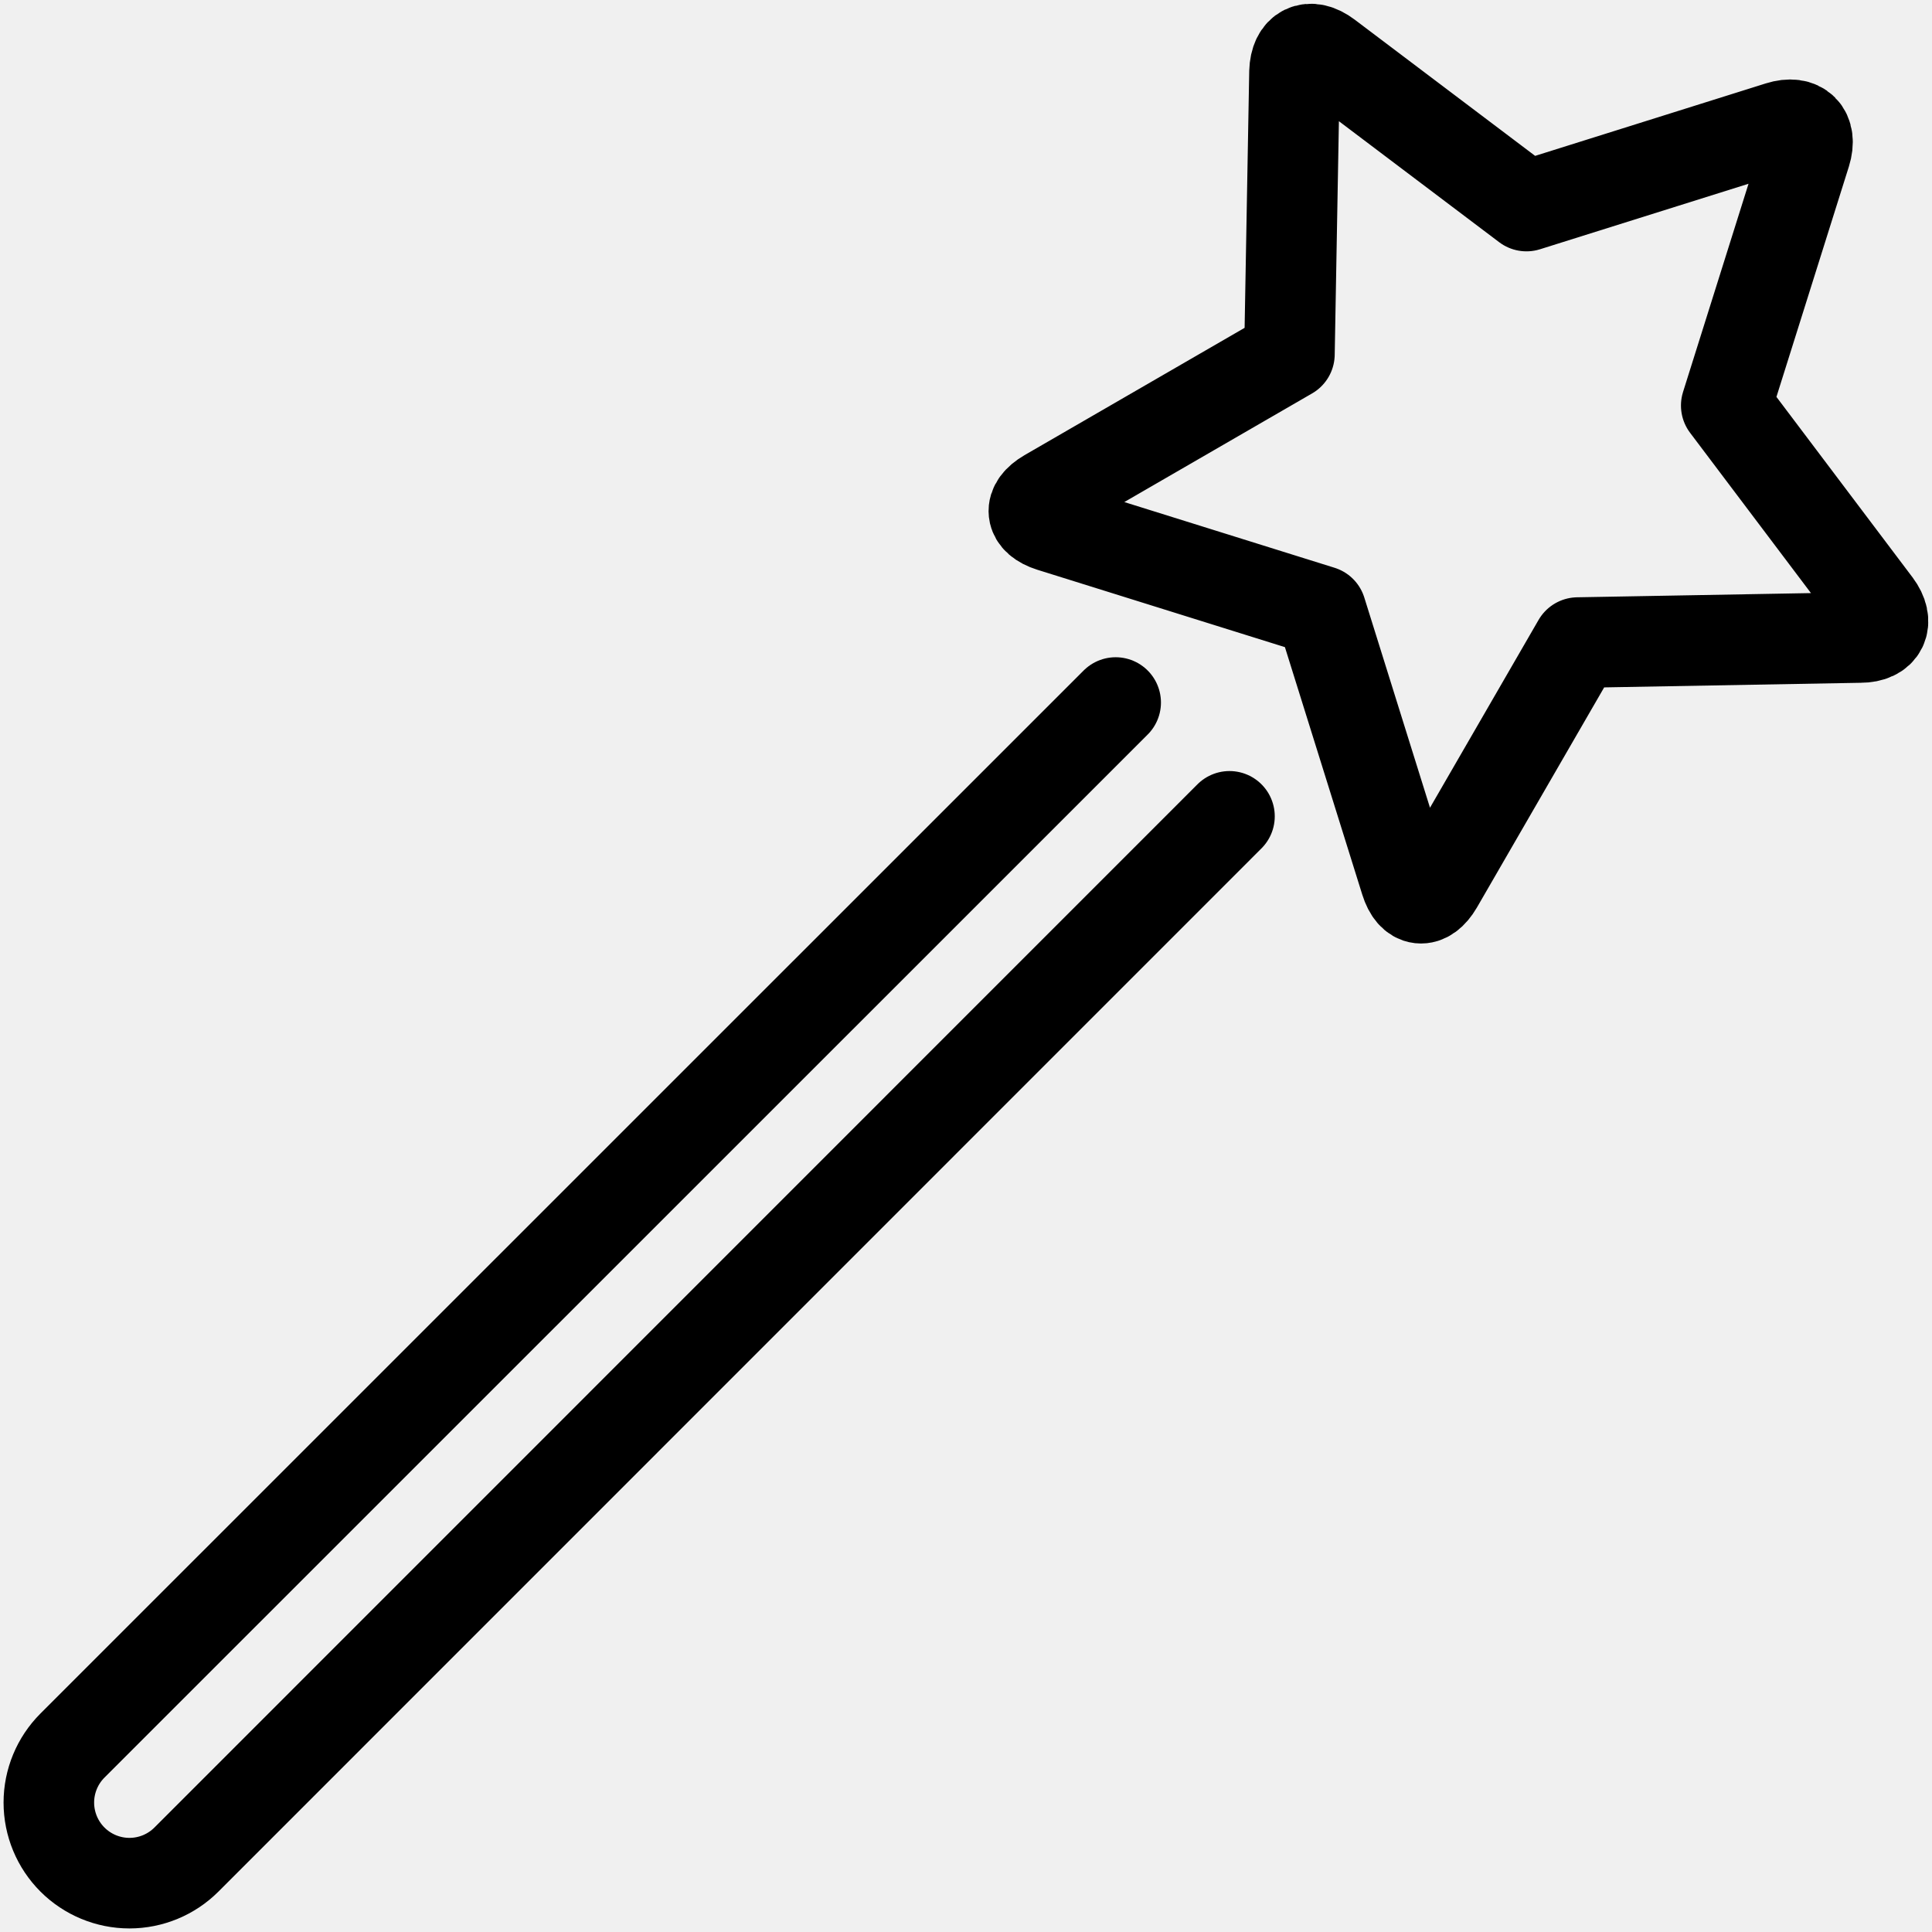
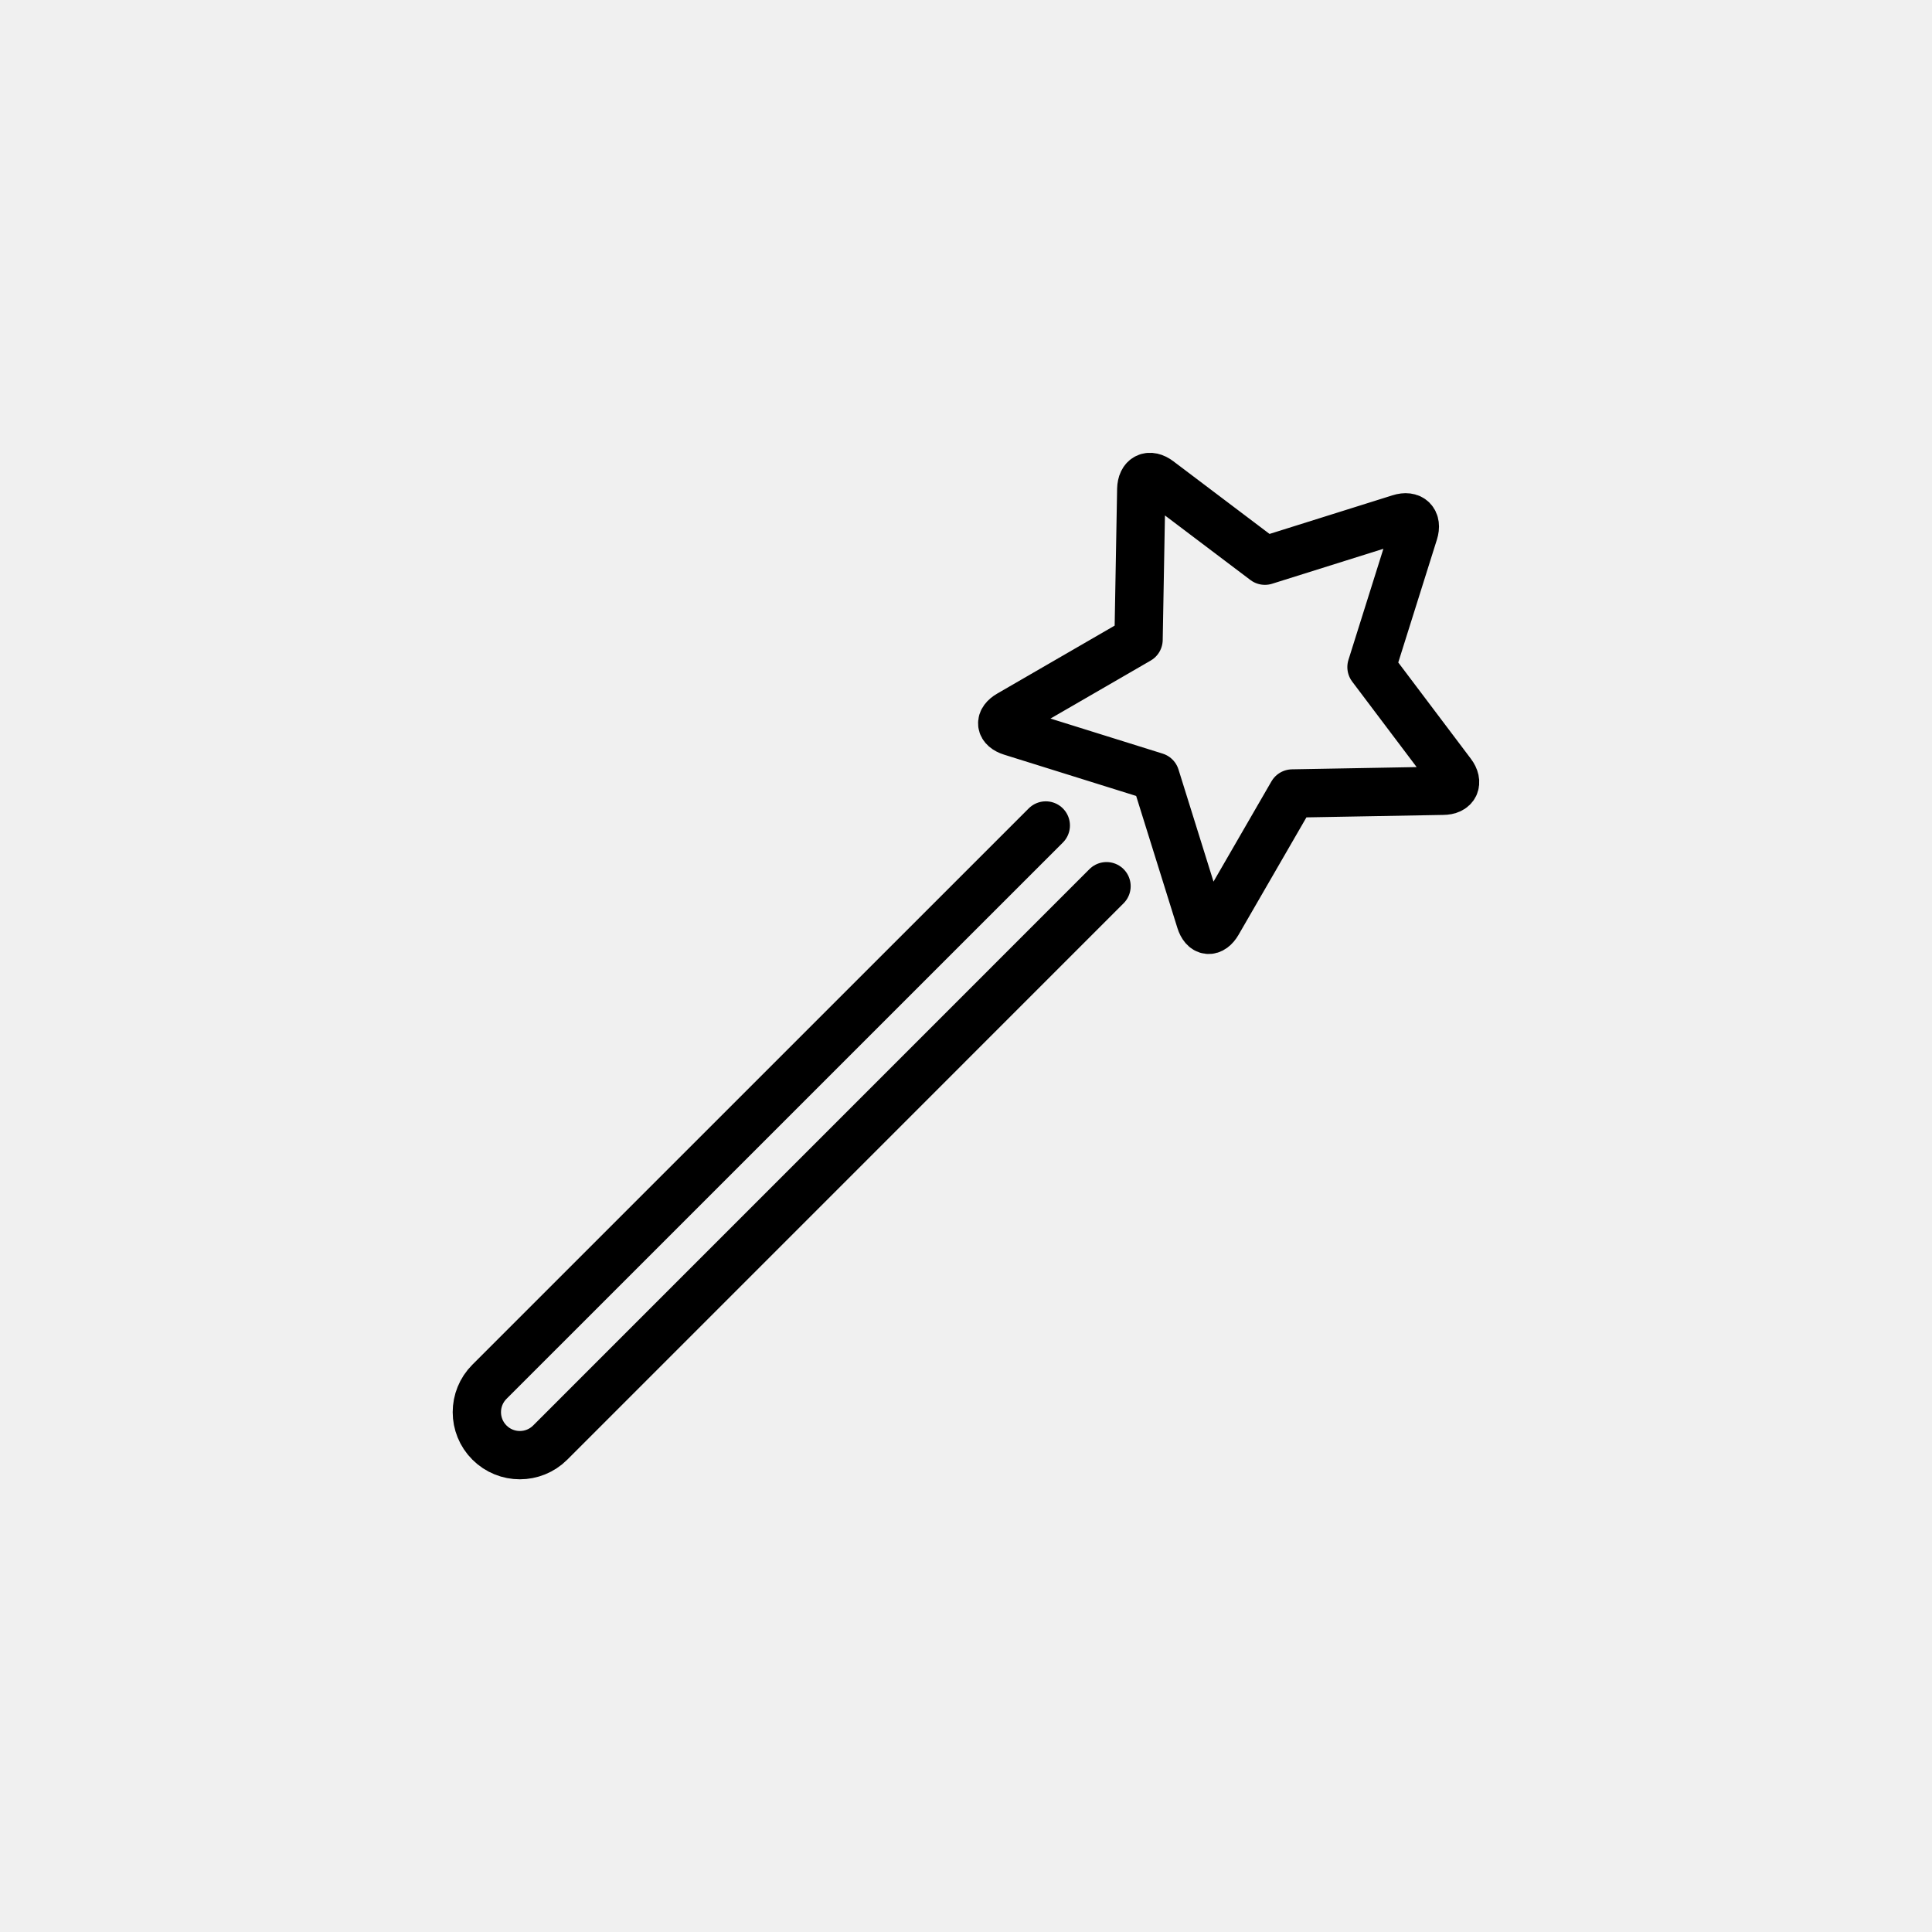
- <svg xmlns="http://www.w3.org/2000/svg" width="32" height="32" viewBox="0 0 32 32" fill="none">
-   <g clip-path="url(#clip0_488_7516)">
-     <path d="M20.364 13.521L3.088 30.8C2.838 31.05 2.498 31.191 2.144 31.191C1.79 31.191 1.45 31.05 1.2 30.8C0.95 30.55 0.809 30.21 0.809 29.856C0.809 29.502 0.95 29.162 1.2 28.912L18.479 11.636" stroke="currentColor" stroke-width="1.5" stroke-linecap="round" stroke-linejoin="round" />
-     <path d="M30.812 10.559C31.179 10.559 31.297 10.307 31.079 10.015L28.592 6.717L29.908 2.533C30.017 2.184 29.821 1.987 29.472 2.097L25.283 3.413L21.985 0.923C21.693 0.703 21.452 0.821 21.441 1.189L21.357 5.867L17.345 8.188C17.028 8.372 17.055 8.611 17.405 8.721L21.881 10.12L23.28 14.596C23.389 14.947 23.628 14.973 23.813 14.656L26.133 10.643L30.812 10.559Z" stroke="currentColor" stroke-width="1.5" stroke-linecap="round" stroke-linejoin="round" />
+ <svg xmlns="http://www.w3.org/2000/svg" fill="none" viewBox="0 0 60 60">
+   <g stroke="currentColor" stroke-linecap="round" stroke-linejoin="round" stroke-width="1.5" clip-path="url(#a)">
+     <path d="M34.364 27.522 17.088 44.8a1.335 1.335 0 1 1-1.888-1.888l17.278-17.276M44.813 24.558c.367 0 .486-.252.267-.543l-2.487-3.298 1.316-4.184c.11-.35-.086-.547-.436-.436l-4.19 1.316-3.296-2.49c-.292-.22-.534-.102-.544.266l-.084 4.677-4.012 2.322c-.318.184-.291.422.06.533l4.476 1.399 1.398 4.476c.11.35.348.377.534.06l2.32-4.014 4.678-.084Z" />
  </g>
  <defs>
-     <clipPath id="clip0_488_7516">
-       <rect width="32" height="32" fill="white" />
+     <clipPath id="a">
+       <path fill="#fff" d="M14 14h32v32H14z" />
    </clipPath>
  </defs>
</svg>
